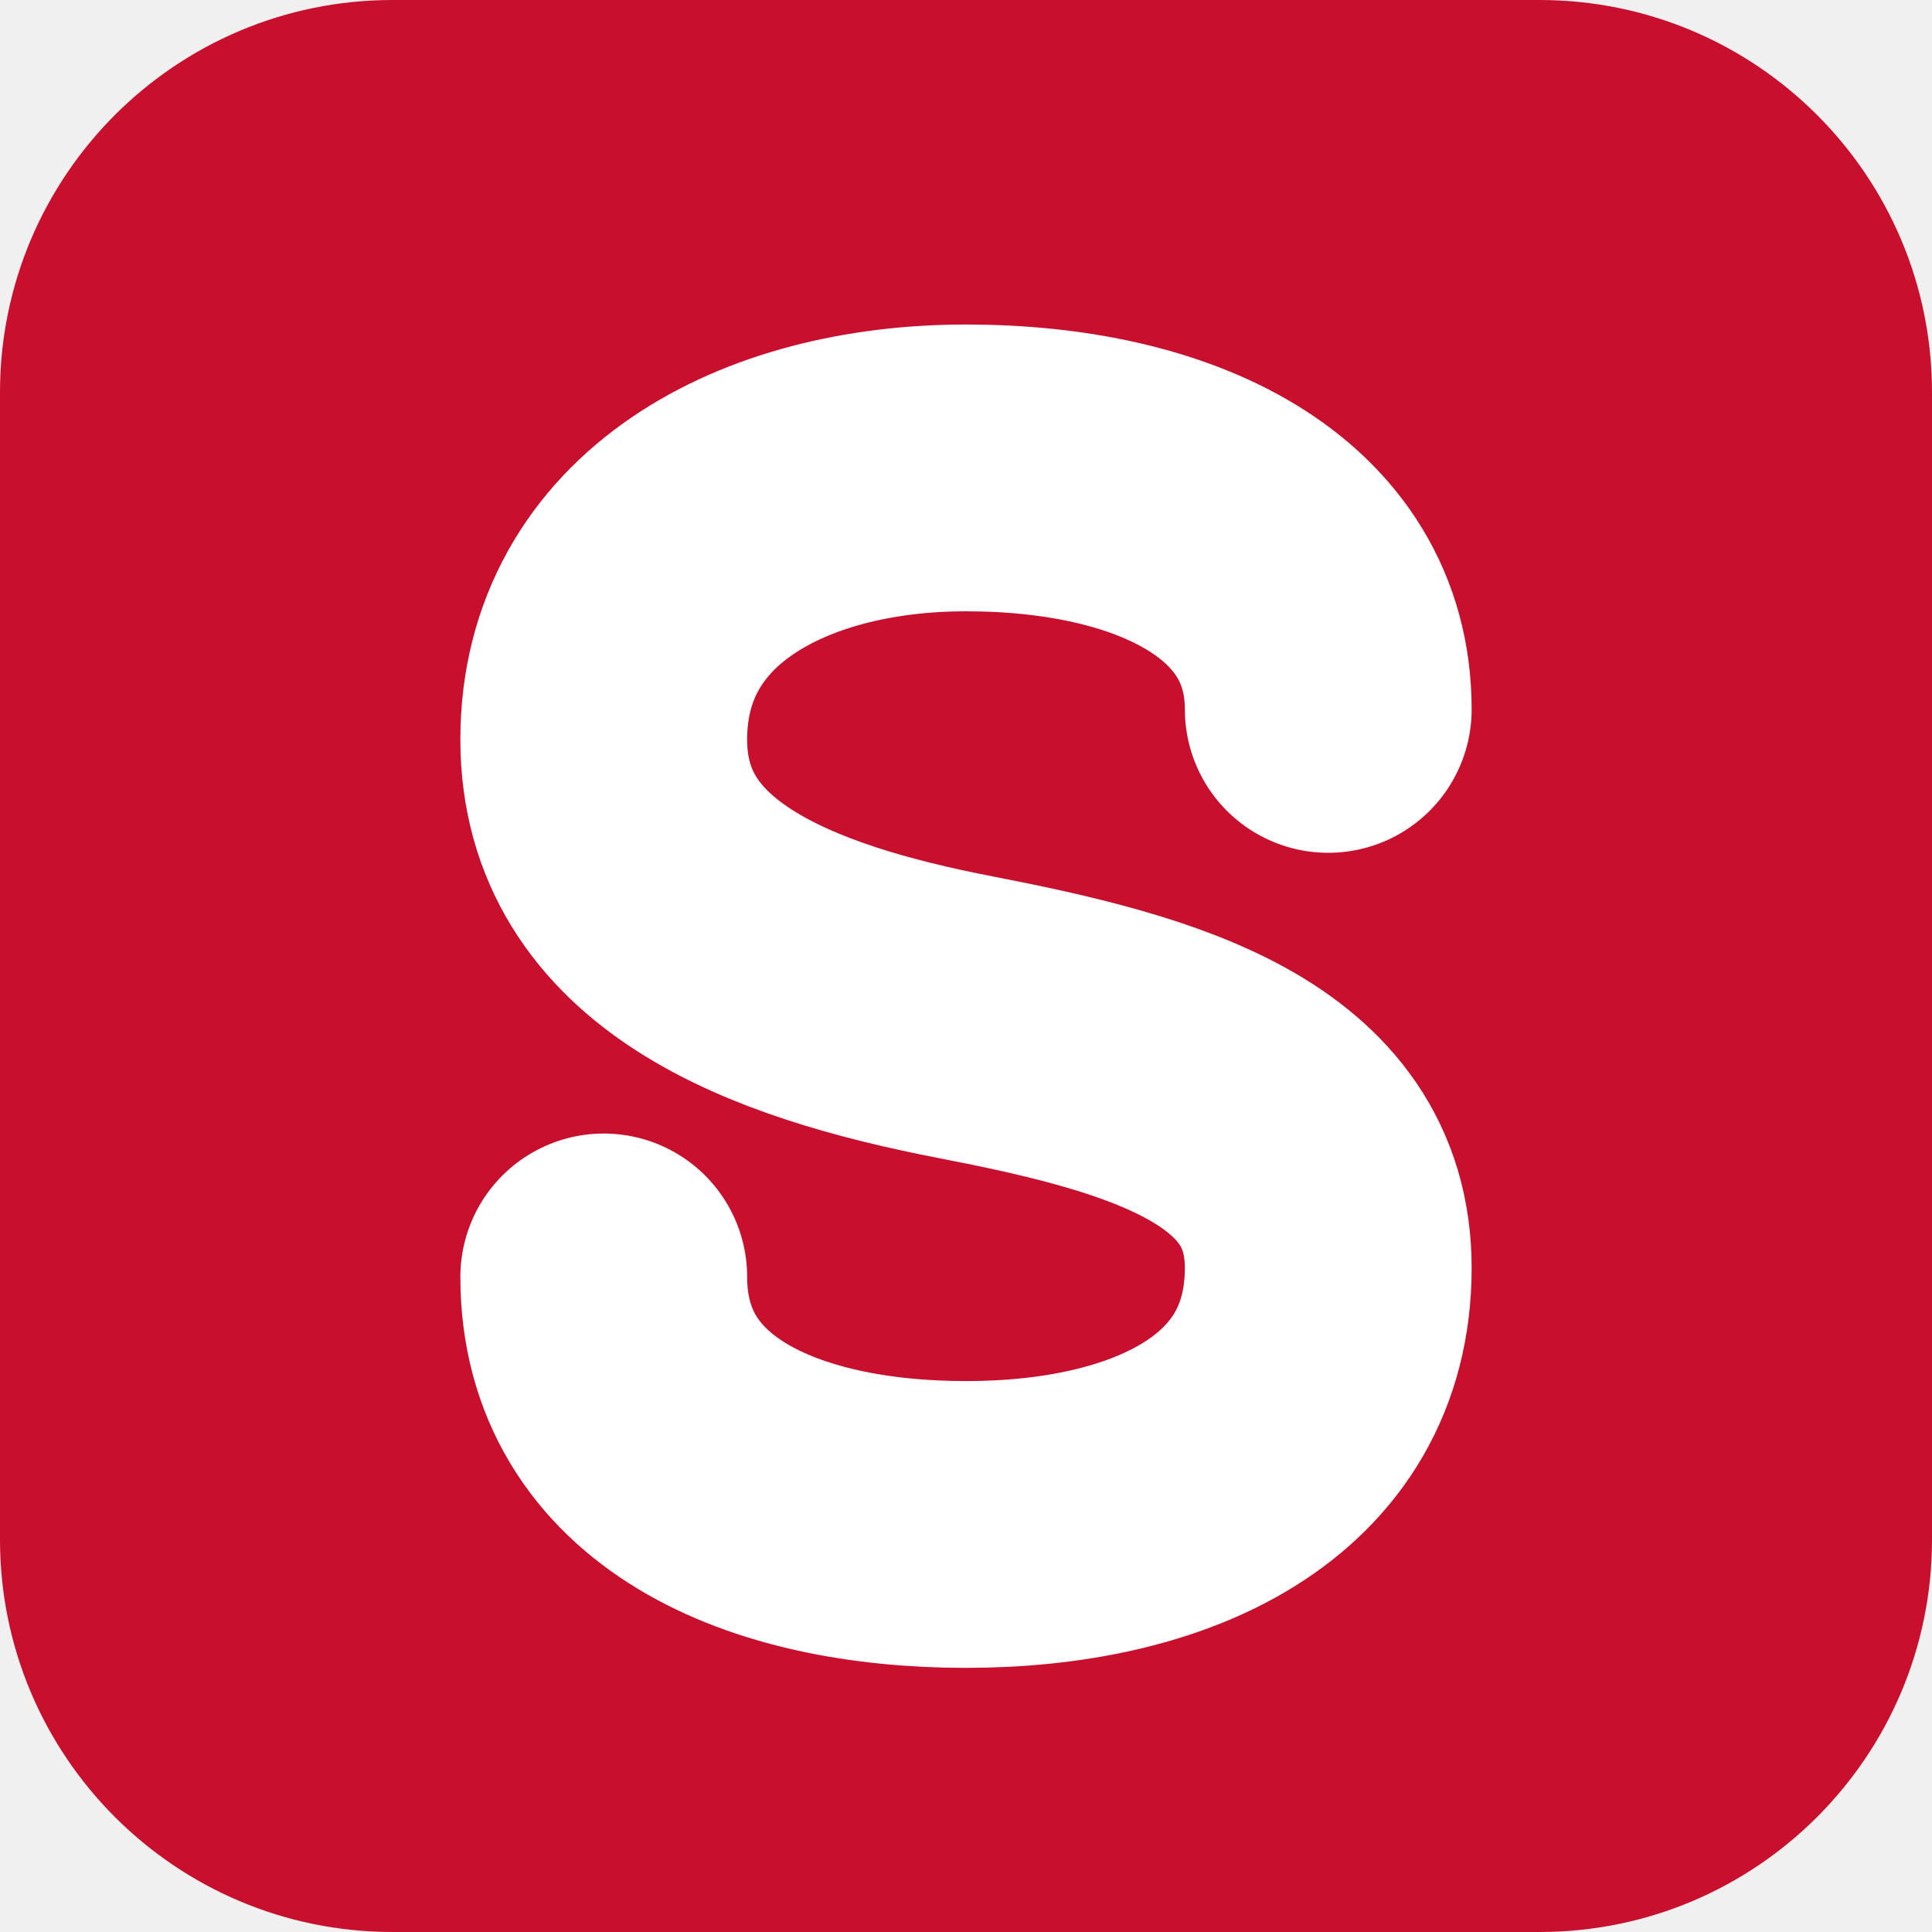
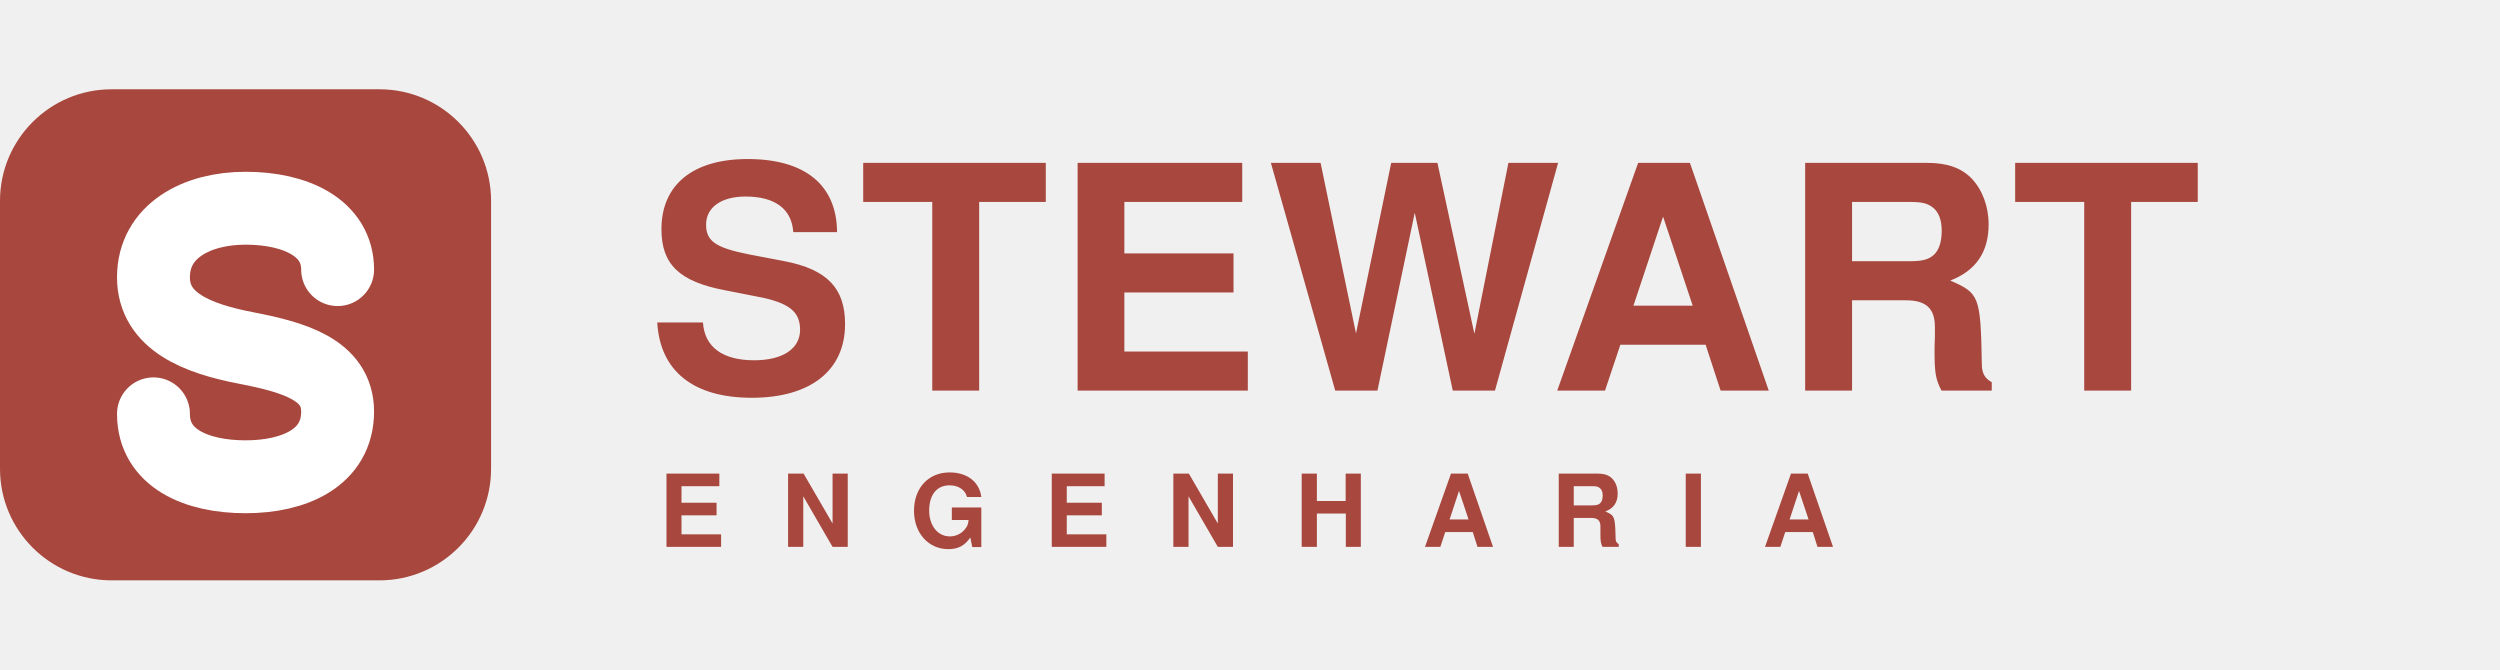
- <svg xmlns="http://www.w3.org/2000/svg" viewBox="0 0 64 64" role="img" aria-label="Stewart">
-   <rect width="64" height="64" rx="13" fill="#C8102E" />
-   <path d="M44 23.5c0-5.4-5.4-8-12-8-6.4 0-12 3-12 9 0 5.8 5.8 8 12 9.2 6.2 1.2 12 2.8 12 8.3 0 6-5.6 8.5-12 8.5-6.4 0-12-2.4-12-8.2" fill="none" stroke="#fff" stroke-width="9.5" stroke-linecap="round" stroke-linejoin="round" />
+ <svg xmlns="http://www.w3.org/2000/svg" viewBox="0 0 224 60" role="img" aria-label="Stewart Engenharia">
+   <g transform="translate(0,8)">
+     <rect width="44" height="44" rx="10" fill="#A8473D" />
+     <g transform="scale(0.6875)">
+       <path d="M44 23.5c0-5.4-5.4-8-12-8-6.4 0-12 3-12 9 0 5.8 5.8 8 12 9.2 6.2 1.2 12 2.8 12 8.3 0 6-5.6 8.5-12 8.5-6.4 0-12-2.4-12-8.2" fill="none" stroke="#fff" stroke-width="9.5" stroke-linecap="round" stroke-linejoin="round" />
+     </g>
+   </g>
+   <text x="58" y="35" font-family="Helvetica, Arial, sans-serif" font-size="28" font-weight="700" letter-spacing="0.5" fill="#A8473D">STEWART</text>
+   <text x="59" y="49" font-family="Helvetica, Arial, sans-serif" font-size="9" font-weight="600" letter-spacing="5" fill="#A8473D">ENGENHARIA</text>
</svg>
